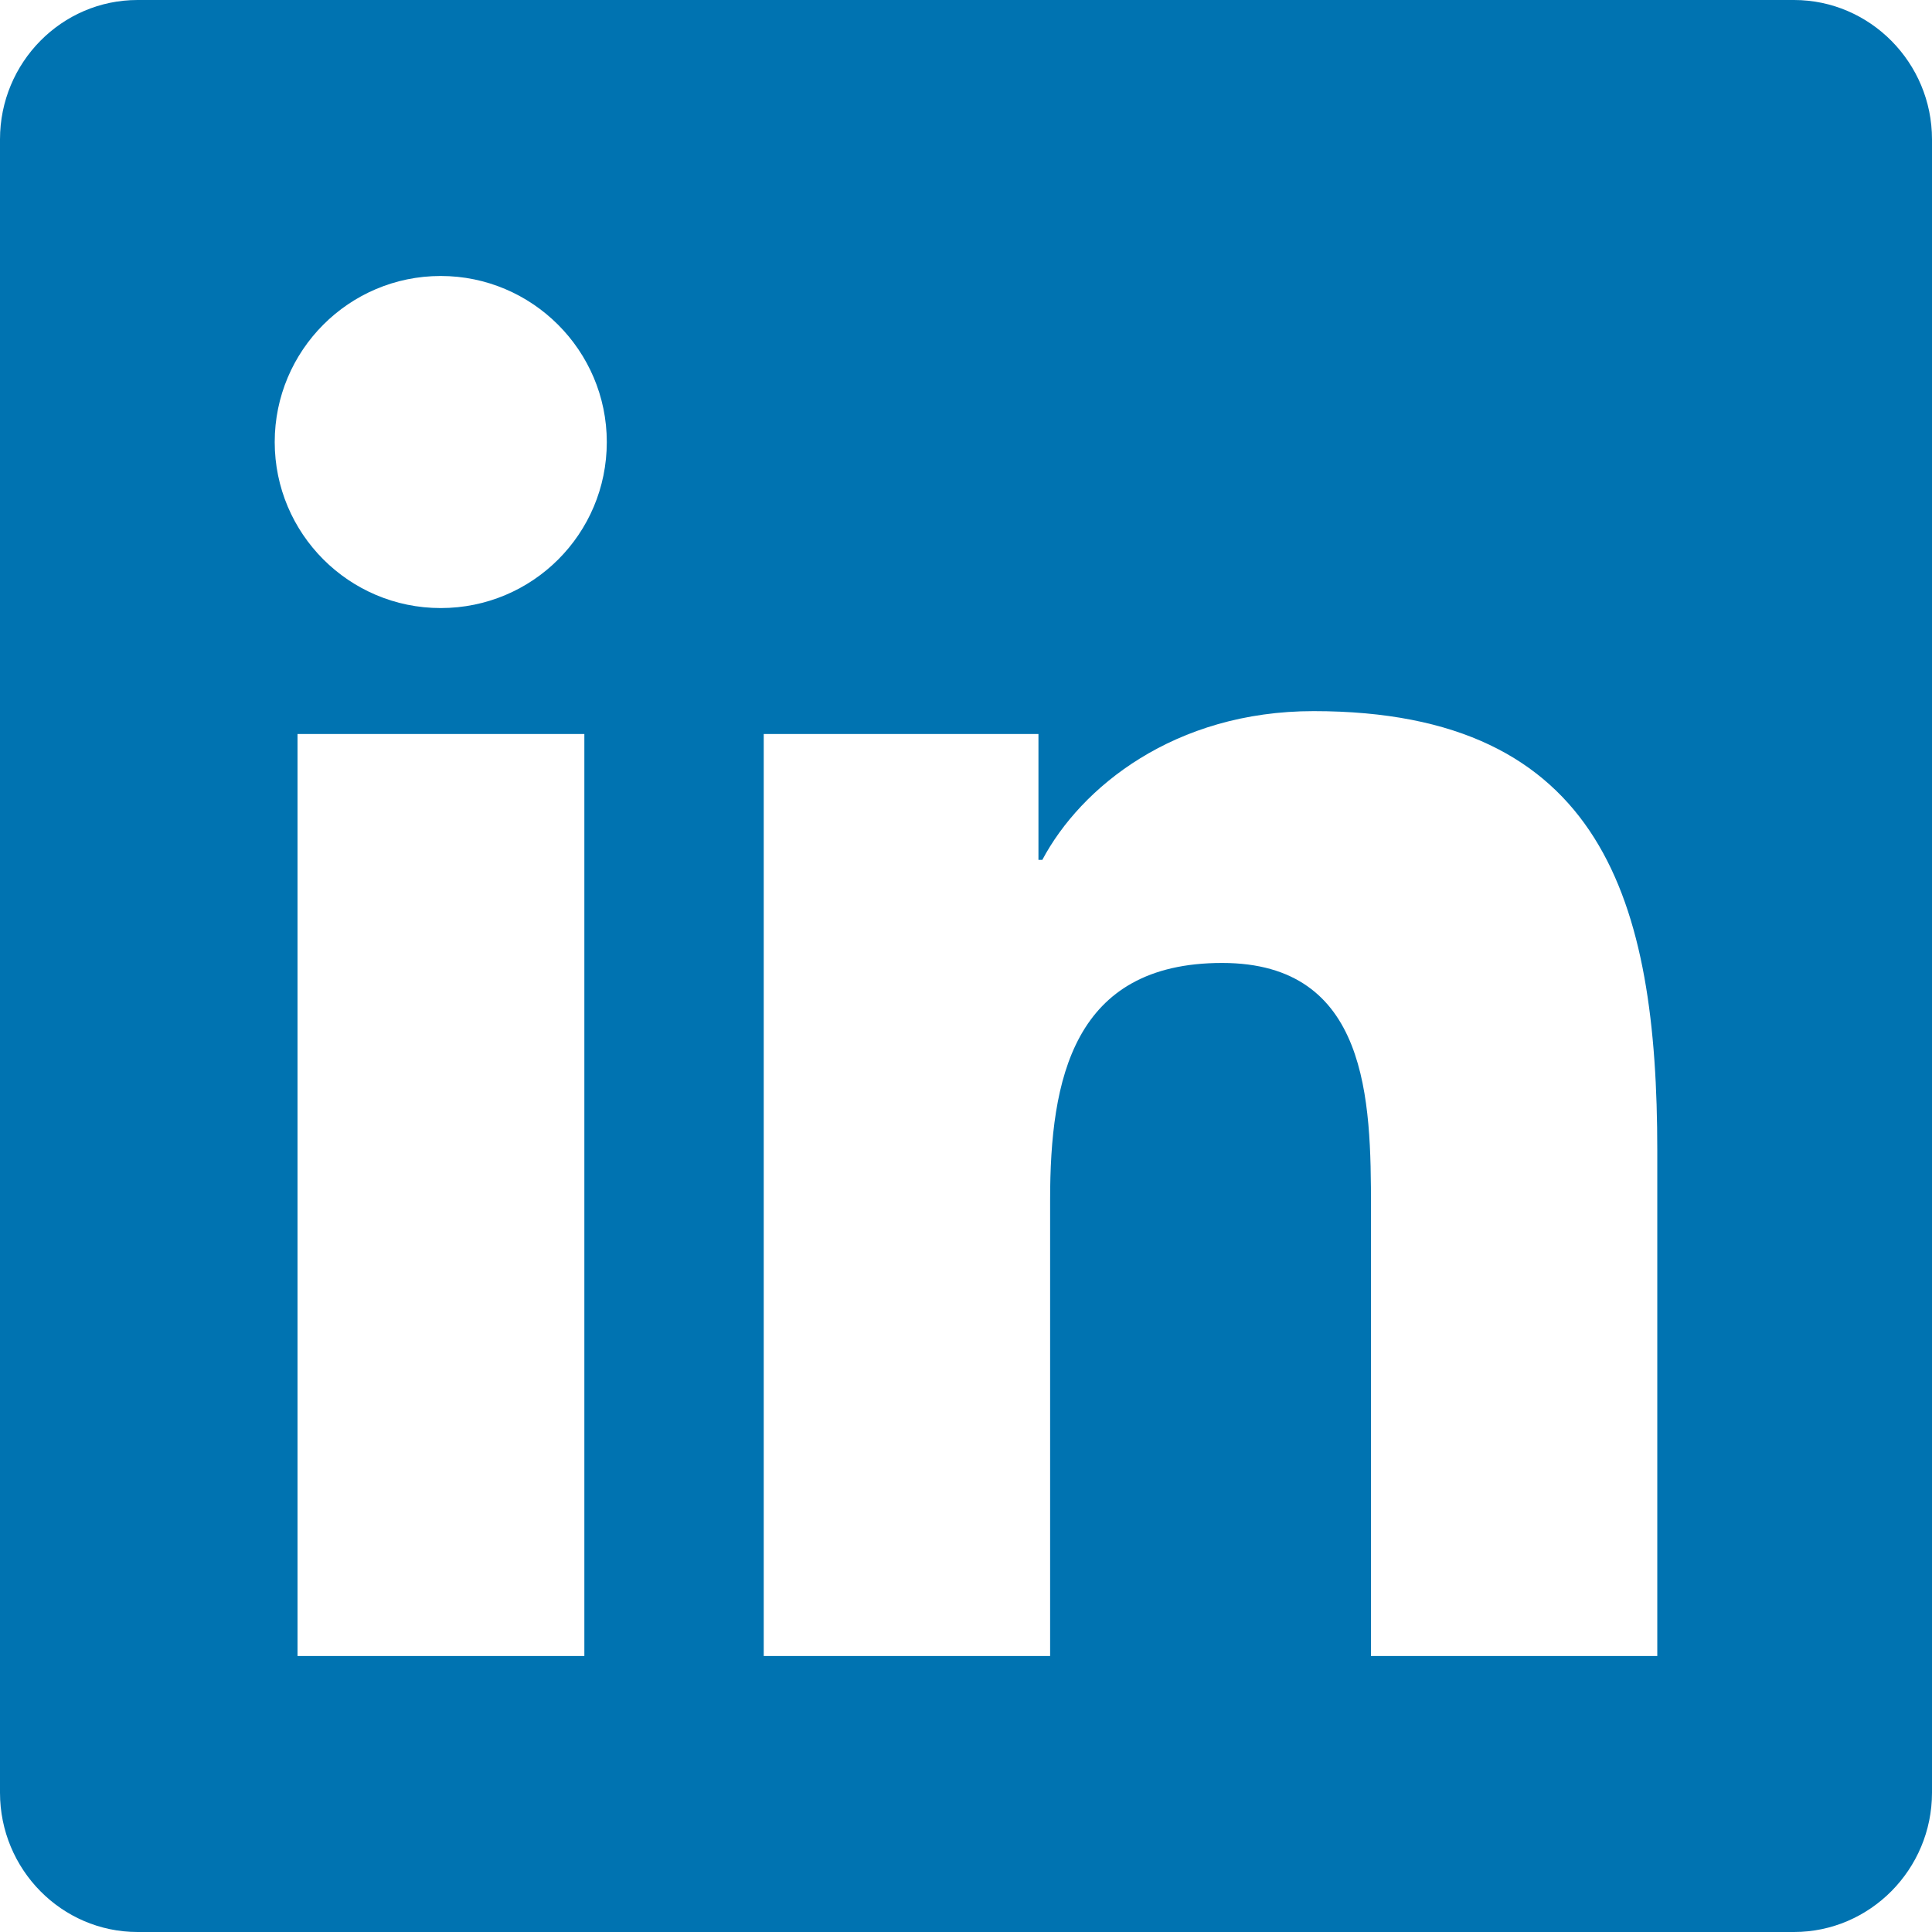
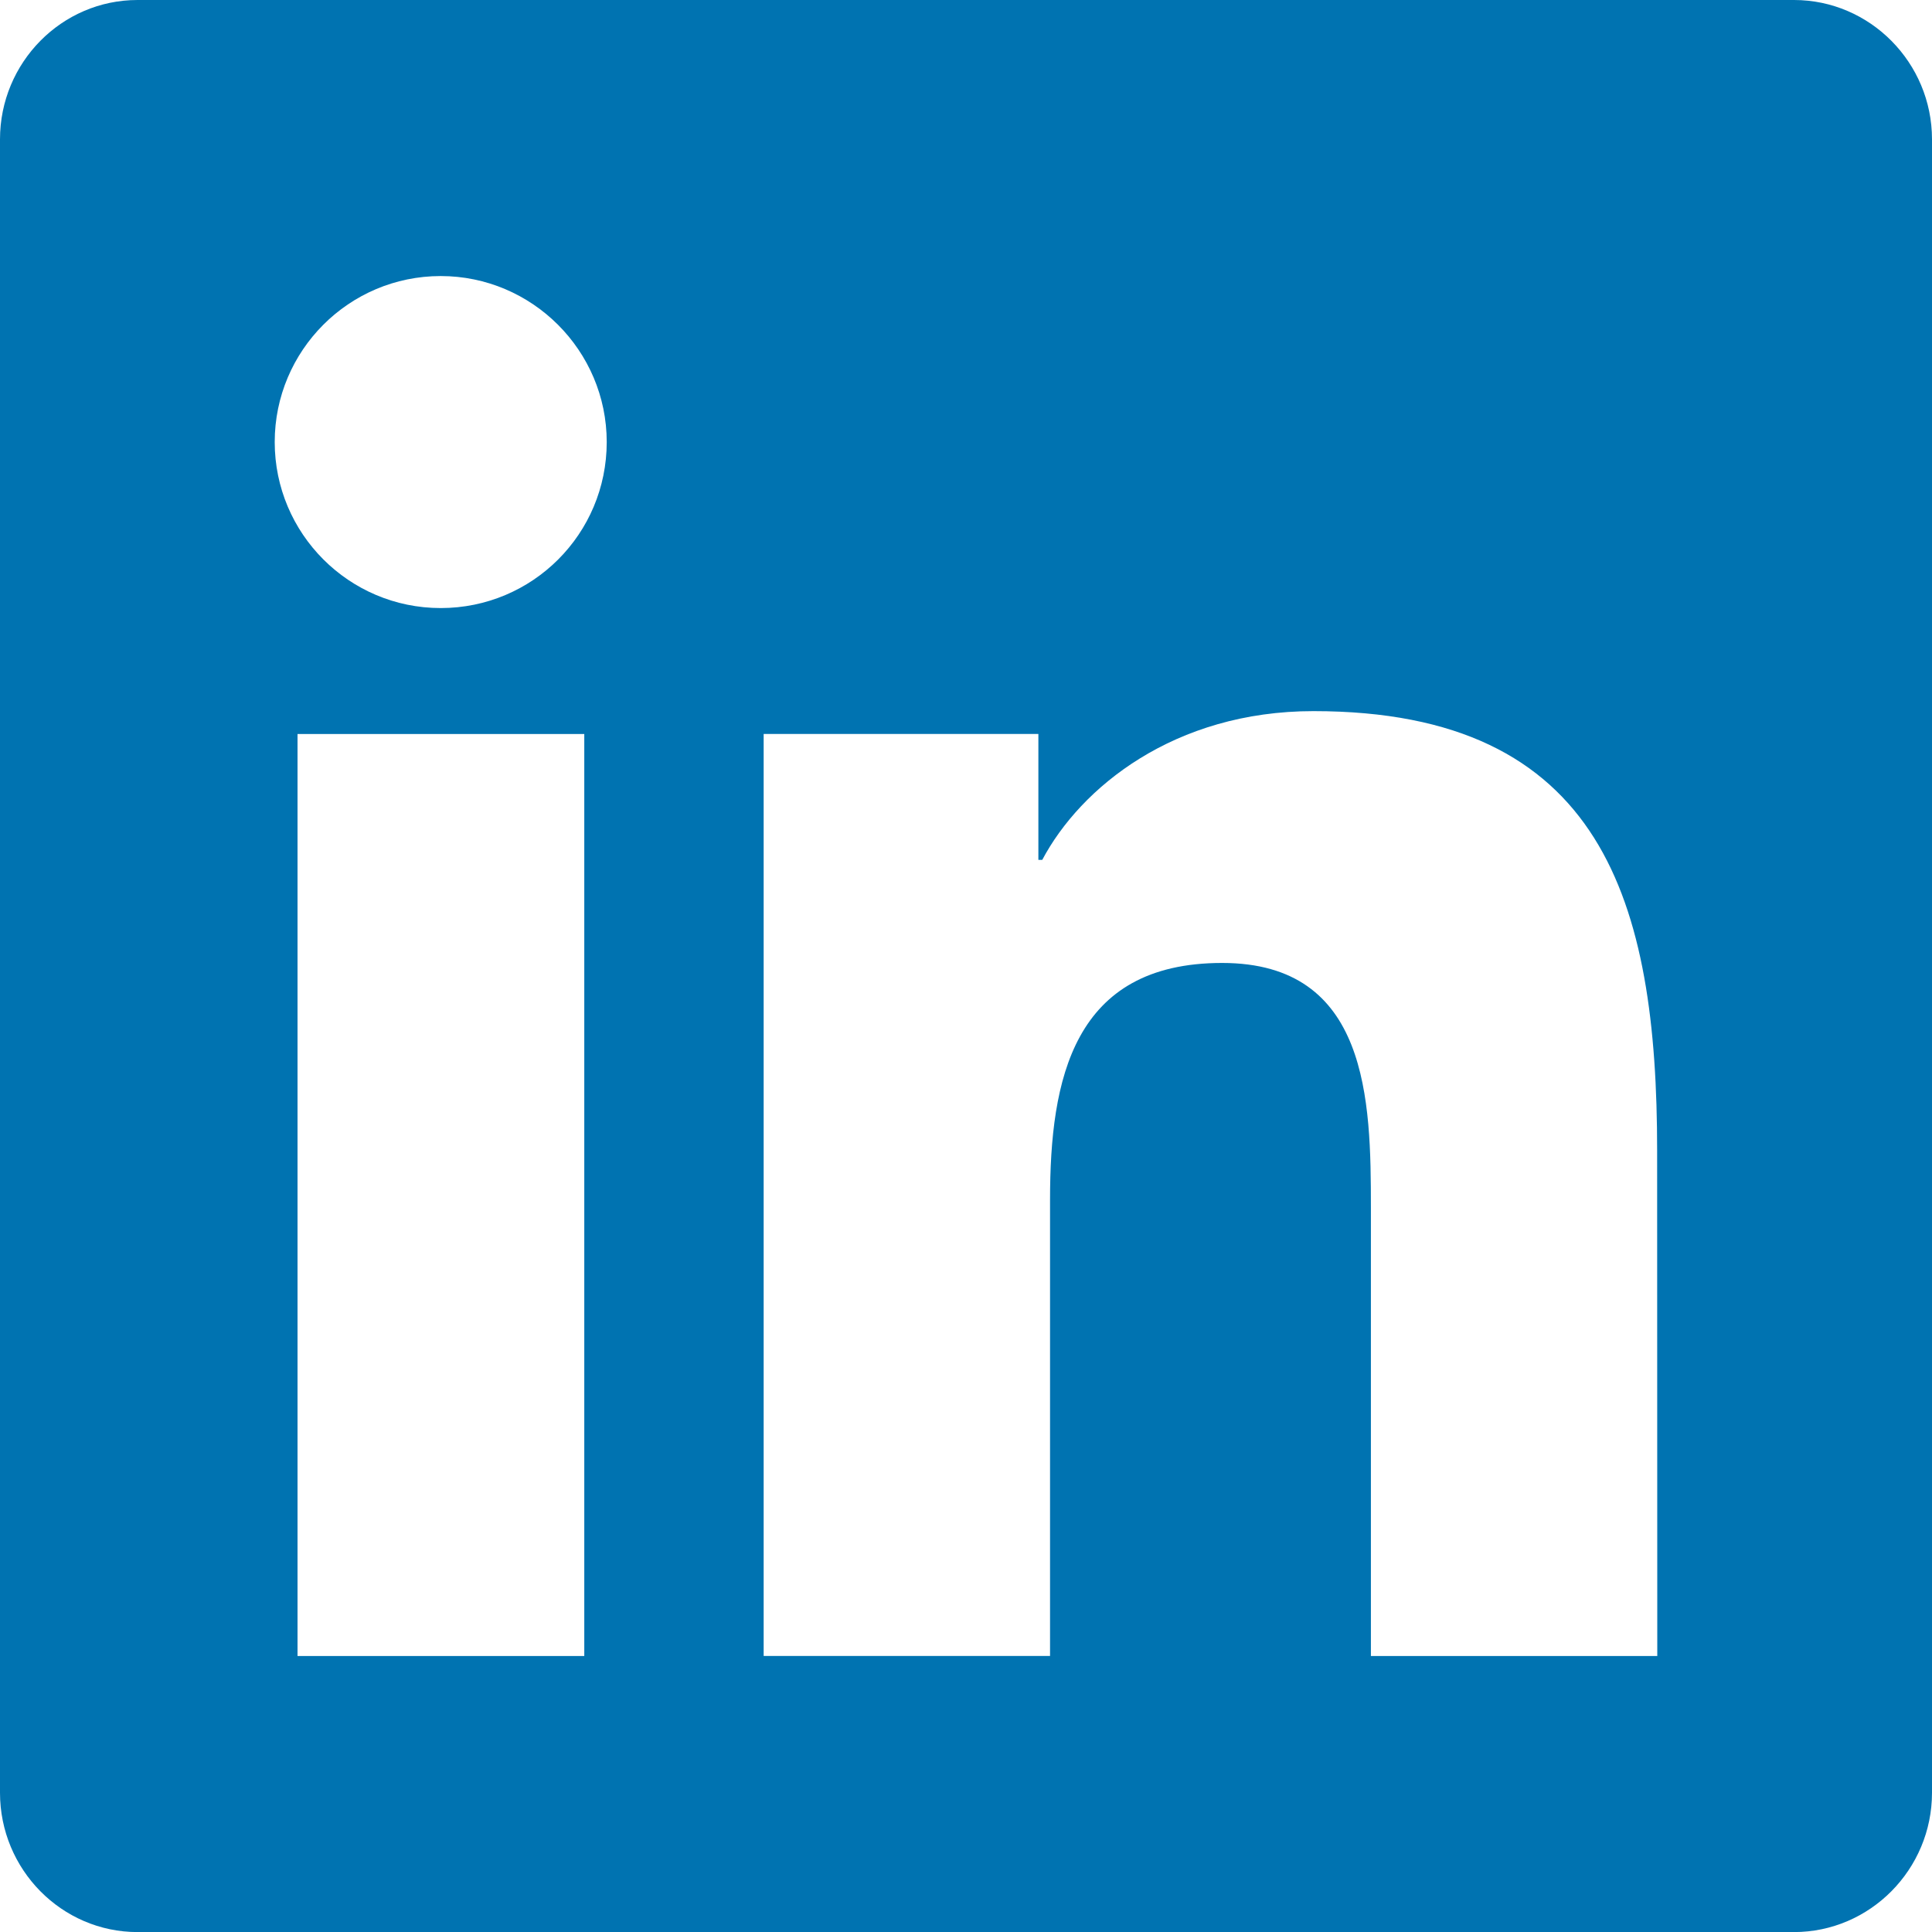
- <svg xmlns="http://www.w3.org/2000/svg" width="26px" height="26px" viewBox="0 0 26 26" version="1.1">
-   <g id="li-logo-icon" fill="#0073b1" fill-rule="nonzero">
-     <path d="M24.143,0 L1.851,0 C0.83,0 0,0.842 0,1.875 L0,24.125 C0,25.158 0.83,26 1.851,26 L24.143,26 C25.164,26 26,25.158 26,24.125 L26,1.875 C26,0.842 25.164,0 24.143,0 Z M7.858,22.286 L4.004,22.286 L4.004,9.878 L7.864,9.878 L7.864,22.286 L7.858,22.286 Z M5.931,8.183 C4.695,8.183 3.697,7.179 3.697,5.949 C3.697,4.718 4.695,3.714 5.931,3.714 C7.162,3.714 8.166,4.718 8.166,5.949 C8.166,7.185 7.167,8.183 5.931,8.183 L5.931,8.183 Z M22.303,22.286 L18.45,22.286 L18.45,16.25 C18.45,14.811 18.421,12.959 16.447,12.959 C14.439,12.959 14.132,14.526 14.132,16.146 L14.132,22.286 L10.278,22.286 L10.278,9.878 L13.975,9.878 L13.975,11.572 L14.027,11.572 C14.544,10.597 15.803,9.57 17.678,9.57 C21.578,9.57 22.303,12.141 22.303,15.484 L22.303,22.286 L22.303,22.286 Z" />
-   </g>
+ <svg xmlns="http://www.w3.org/2000/svg" height="26" viewBox="0 0 26 26" width="26">
+   <path d="m24.143 0h-22.292c-1.021 0-1.851.842-1.851 1.875v22.251c0 1.033.83 1.875 1.851 1.875h22.292c1.021 0 1.857-.842 1.857-1.875v-22.251c0-1.033-.836-1.875-1.857-1.875zm-16.285 22.286h-3.854v-12.408h3.859v12.408zm-1.927-14.103c-1.236 0-2.234-1.004-2.234-2.234 0-1.23.998-2.234 2.234-2.234 1.23 0 2.234 1.004 2.234 2.234 0 1.236-.998 2.234-2.234 2.234zm16.372 14.103h-3.854v-6.036c0-1.439-.029-3.291-2.002-3.291-2.008 0-2.316 1.567-2.316 3.186v6.14h-3.854v-12.408h3.697v1.695h.052c.517-.975 1.776-2.002 3.65-2.002 3.9 0 4.625 2.571 4.625 5.914z" fill="#0073b1" />
</svg>
